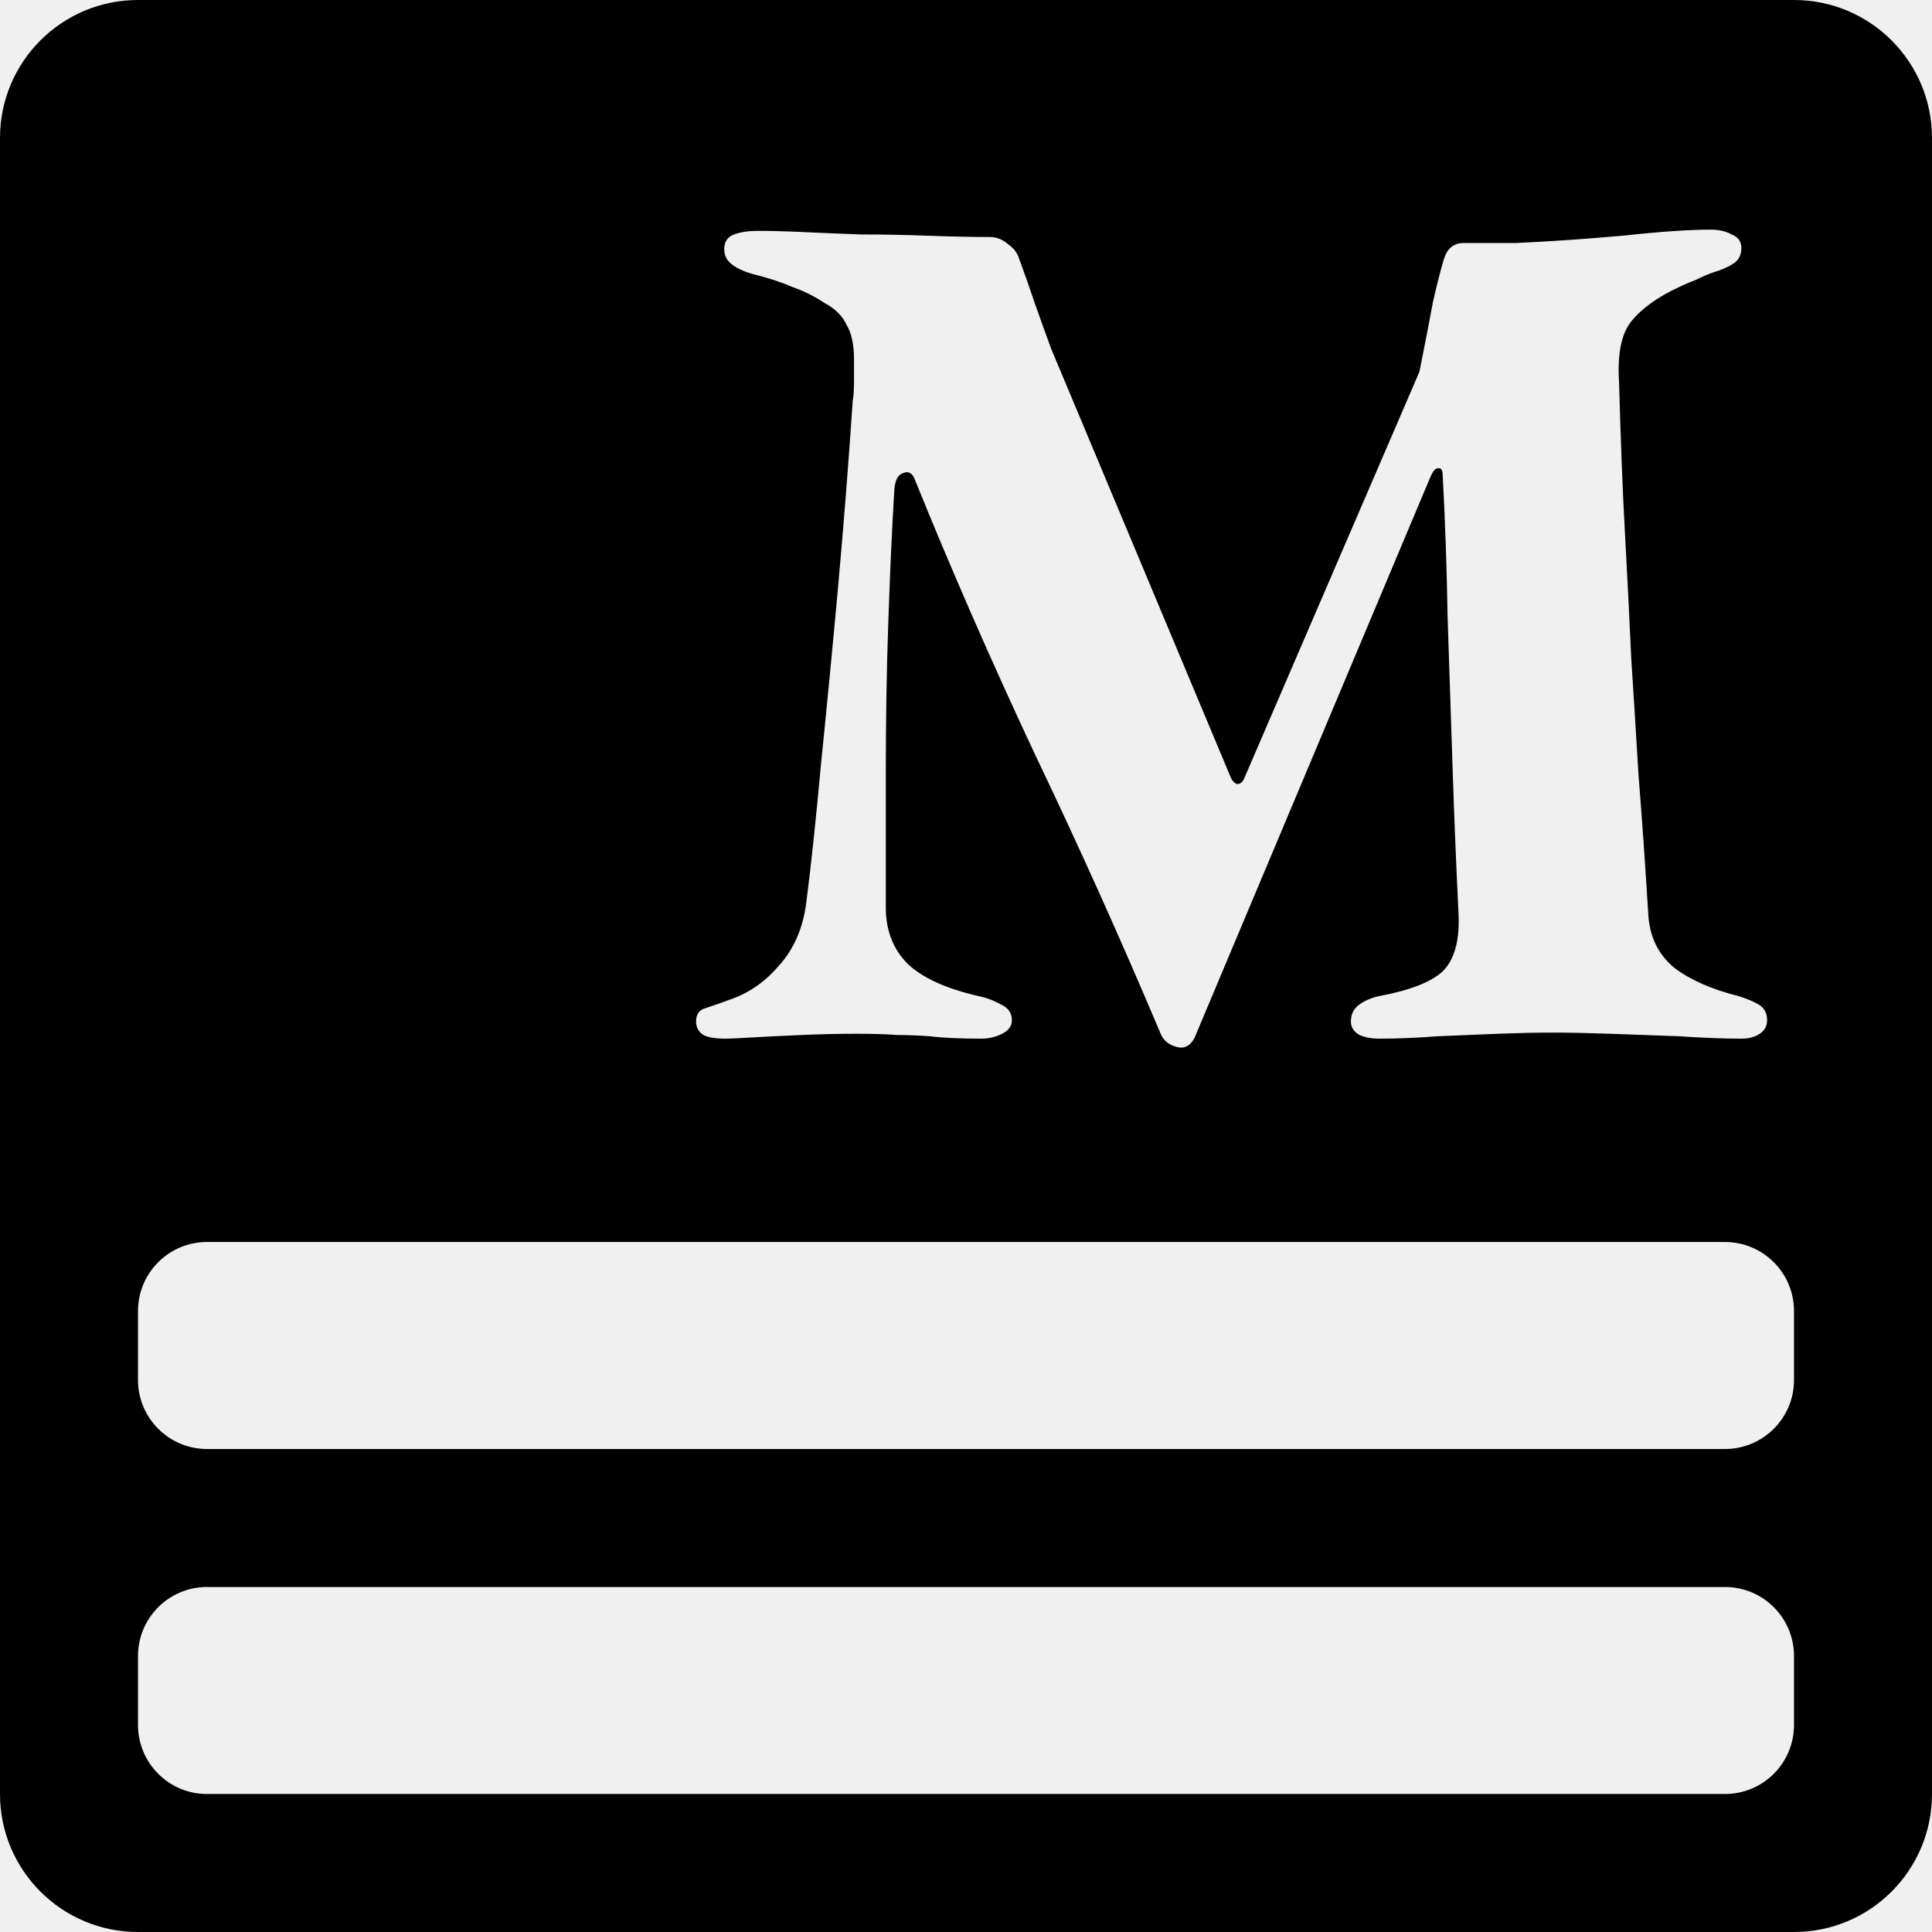
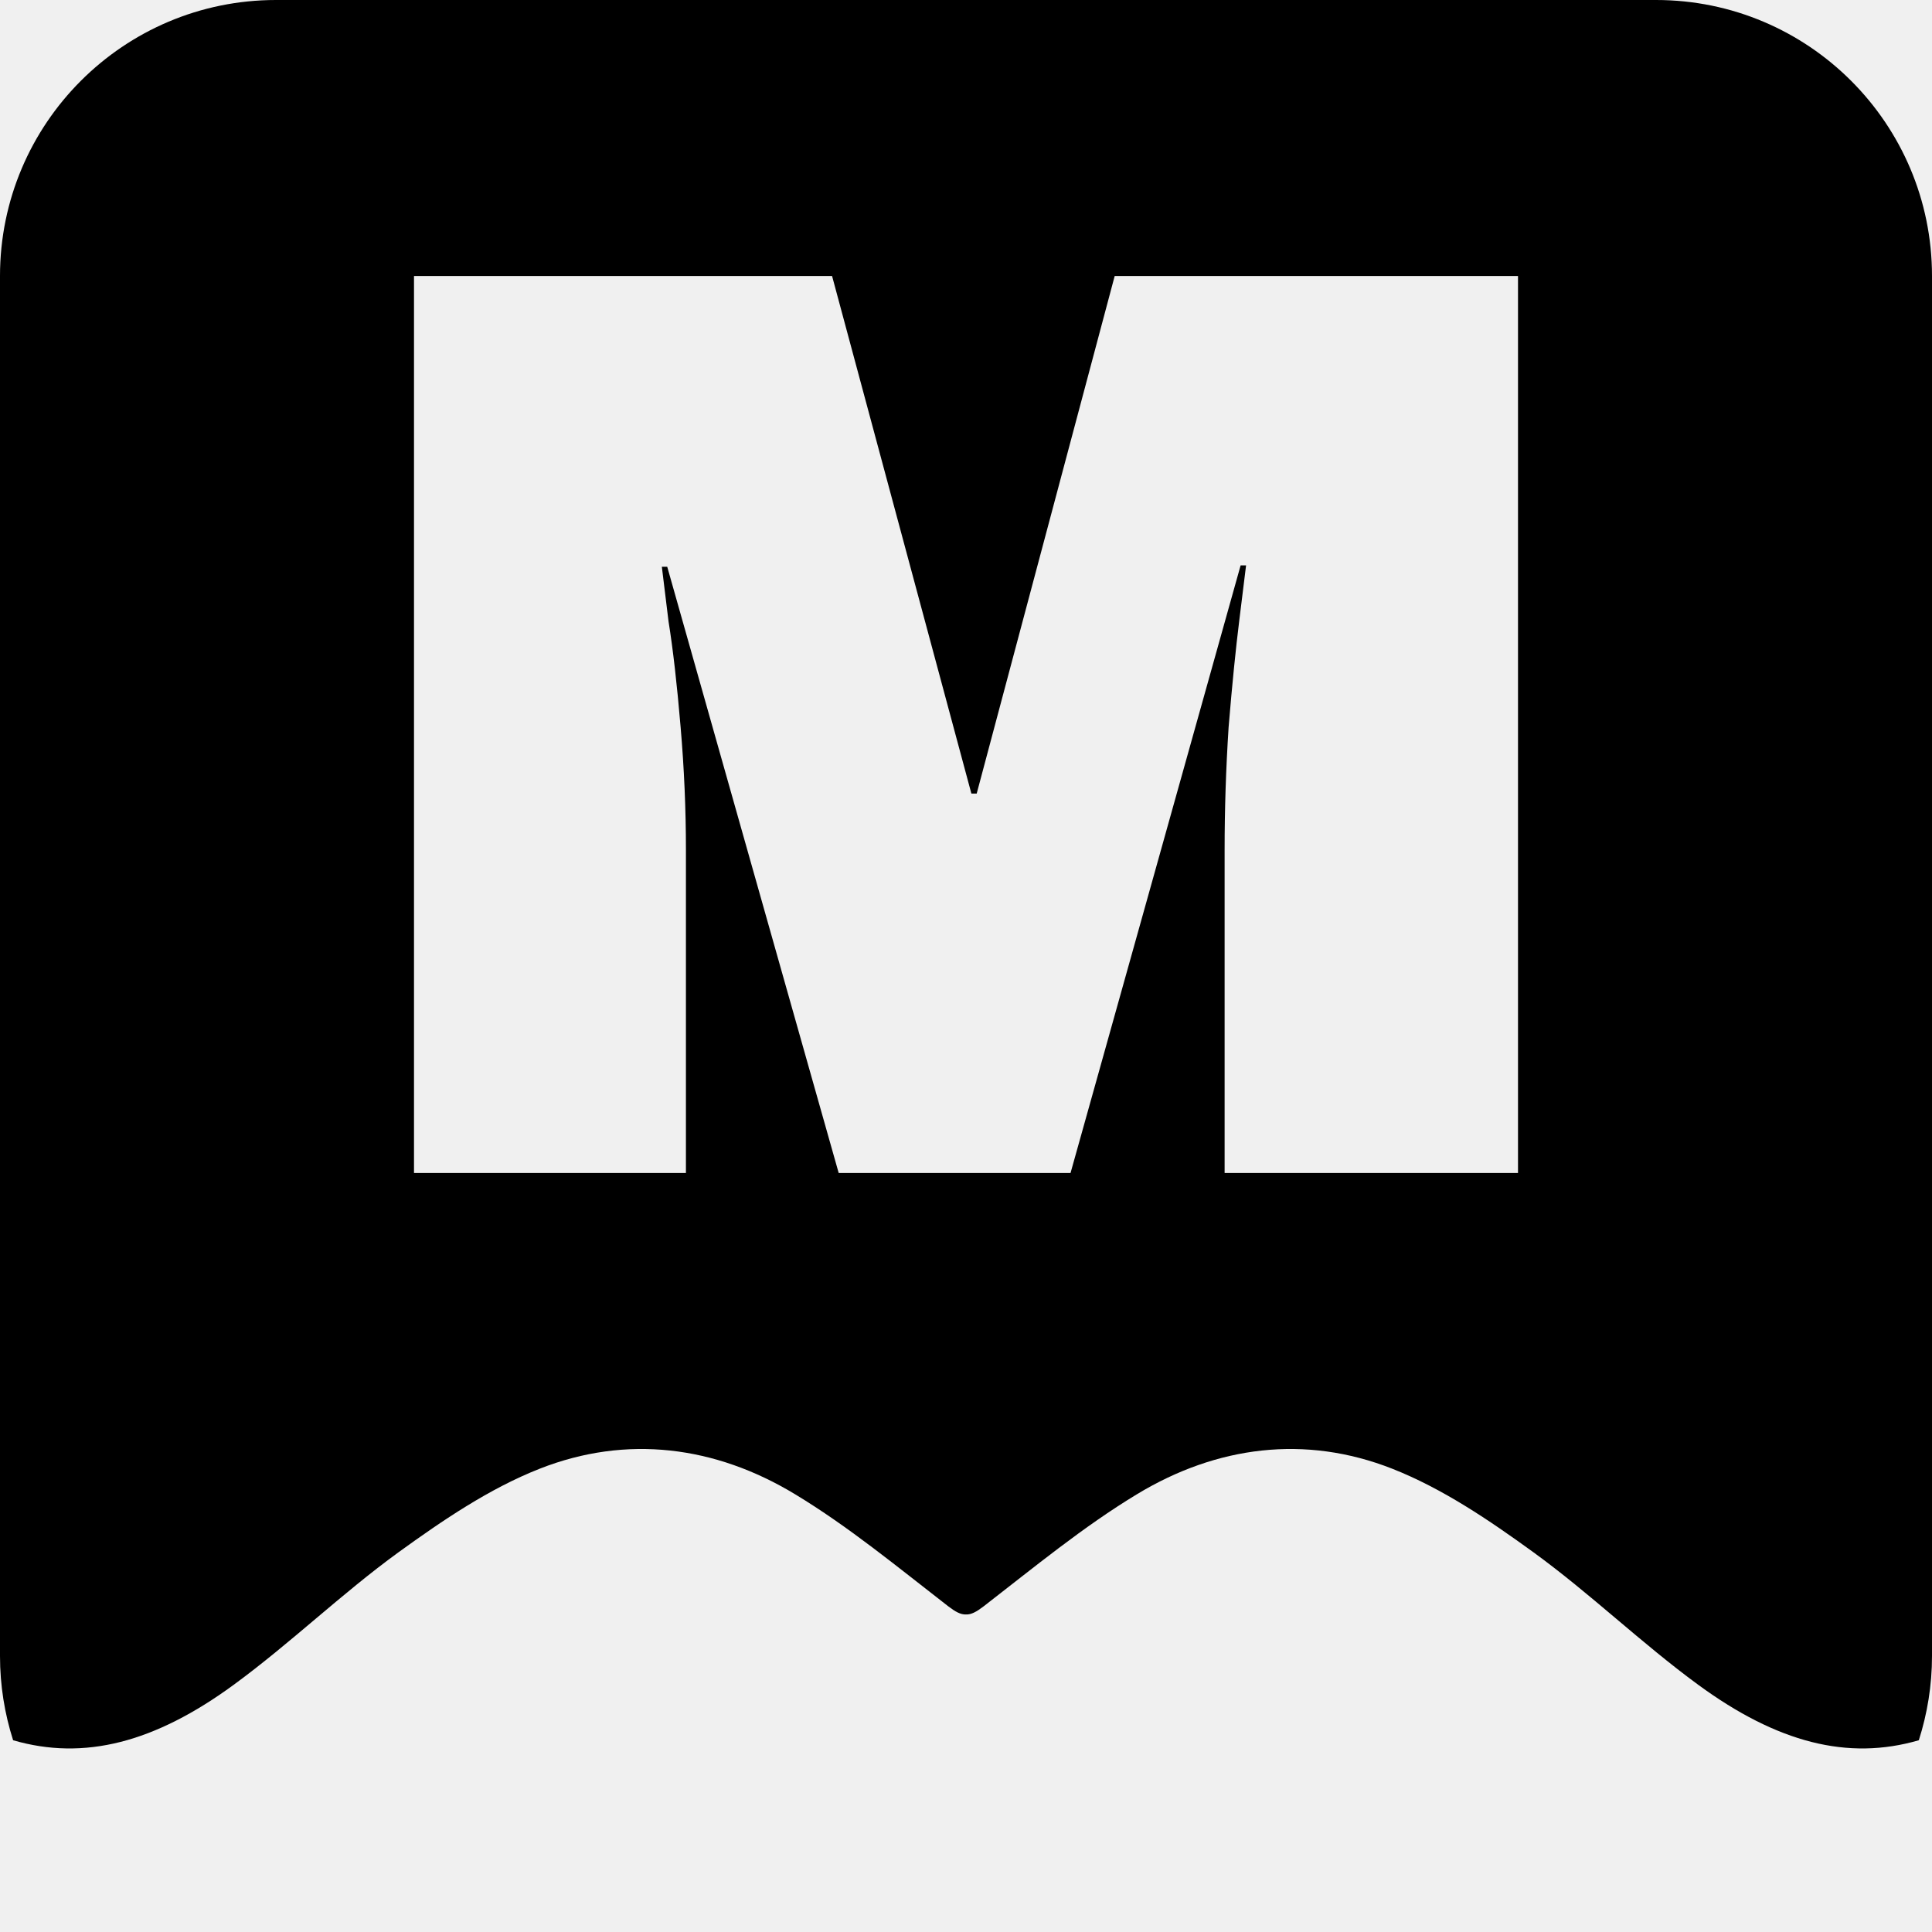
<svg xmlns="http://www.w3.org/2000/svg" width="28" height="28" viewBox="0 0 28 28" fill="none">
-   <g clip-path="url(#clip0_2216_120)">
-     <path d="M26 0C27.105 0 28 0.895 28 2V26C28 27.105 27.105 28 26 28H2C0.895 28 0 27.105 0 26V2C3.86553e-07 0.895 0.895 0 2 0H26ZM3 23C2.448 23 2 23.448 2 24V25C2 25.552 2.448 26 3 26H25C25.552 26 26 25.552 26 25V24C26 23.448 25.552 23 25 23H3ZM3 18C2.448 18 2 18.448 2 19V20C2 20.552 2.448 21 3 21H25C25.552 21 26 20.552 26 20V19C26 18.448 25.552 18 25 18H3ZM24.794 3.328C24.486 3.328 24.061 3.357 23.517 3.416C22.985 3.463 22.47 3.499 21.974 3.522H21.211C21.069 3.522 20.974 3.599 20.927 3.753C20.88 3.907 20.827 4.114 20.768 4.374C20.72 4.634 20.655 4.972 20.572 5.386L18.035 11.274C18.012 11.334 17.976 11.363 17.929 11.363C17.893 11.351 17.863 11.322 17.84 11.274L15.232 5.049C15.15 4.824 15.073 4.611 15.002 4.41C14.931 4.197 14.854 3.978 14.771 3.753C14.748 3.67 14.694 3.599 14.611 3.54C14.529 3.469 14.44 3.435 14.346 3.435C14.074 3.435 13.772 3.428 13.44 3.416C13.121 3.404 12.802 3.398 12.483 3.398C12.176 3.387 11.892 3.375 11.632 3.363C11.372 3.351 11.152 3.346 10.975 3.346C10.845 3.346 10.732 3.363 10.638 3.398C10.543 3.434 10.496 3.505 10.496 3.611C10.496 3.706 10.537 3.783 10.62 3.842C10.703 3.901 10.815 3.949 10.957 3.984C11.146 4.032 11.324 4.09 11.489 4.161C11.655 4.22 11.809 4.297 11.951 4.392C12.105 4.474 12.211 4.581 12.271 4.711C12.341 4.829 12.377 4.995 12.377 5.208V5.545C12.377 5.651 12.37 5.741 12.358 5.812C12.299 6.698 12.228 7.597 12.146 8.508C12.063 9.418 11.98 10.276 11.898 11.08C11.826 11.872 11.755 12.54 11.685 13.084C11.637 13.451 11.507 13.753 11.294 13.989C11.093 14.226 10.857 14.391 10.585 14.485C10.455 14.533 10.337 14.574 10.23 14.609C10.136 14.633 10.088 14.698 10.088 14.805C10.088 14.887 10.123 14.953 10.194 15C10.265 15.036 10.372 15.053 10.514 15.053C10.573 15.053 10.703 15.047 10.904 15.035C11.105 15.023 11.341 15.012 11.613 15C11.885 14.988 12.152 14.982 12.412 14.982C12.66 14.982 12.855 14.988 12.997 15C13.139 15 13.299 15.006 13.477 15.018C13.654 15.041 13.902 15.053 14.222 15.053C14.328 15.053 14.428 15.03 14.523 14.982C14.617 14.935 14.665 14.87 14.665 14.787C14.665 14.681 14.611 14.604 14.505 14.557C14.399 14.498 14.286 14.456 14.168 14.433C13.707 14.326 13.37 14.172 13.157 13.971C12.944 13.758 12.838 13.486 12.838 13.155V11.168C12.838 10.447 12.849 9.738 12.873 9.04C12.897 8.33 12.926 7.679 12.962 7.088C12.974 6.958 13.015 6.881 13.086 6.857C13.169 6.822 13.228 6.858 13.264 6.964C13.796 8.277 14.375 9.601 15.002 10.938C15.641 12.274 16.25 13.628 16.829 15C16.876 15.095 16.959 15.154 17.077 15.178C17.195 15.201 17.285 15.13 17.344 14.965L20.731 6.911C20.767 6.828 20.802 6.787 20.838 6.787C20.885 6.775 20.909 6.811 20.909 6.894C20.945 7.556 20.968 8.242 20.98 8.951C21.003 9.649 21.027 10.364 21.051 11.098C21.074 11.819 21.104 12.546 21.14 13.279C21.151 13.646 21.075 13.912 20.909 14.077C20.744 14.231 20.442 14.35 20.004 14.433C19.886 14.456 19.786 14.498 19.703 14.557C19.62 14.616 19.578 14.698 19.578 14.805C19.578 14.887 19.62 14.953 19.703 15C19.786 15.035 19.88 15.053 19.986 15.053C20.258 15.053 20.542 15.041 20.838 15.018C21.134 15.006 21.423 14.994 21.707 14.982C22.003 14.971 22.269 14.965 22.506 14.965C22.742 14.965 23.02 14.971 23.339 14.982C23.67 14.994 24.002 15.006 24.333 15.018C24.676 15.041 24.977 15.053 25.237 15.053C25.344 15.053 25.433 15.03 25.504 14.982C25.575 14.935 25.61 14.87 25.61 14.787C25.61 14.681 25.568 14.604 25.485 14.557C25.403 14.509 25.302 14.468 25.185 14.433C24.806 14.338 24.498 14.202 24.262 14.024C24.037 13.835 23.913 13.587 23.89 13.279C23.842 12.499 23.794 11.819 23.747 11.239C23.712 10.648 23.676 10.08 23.641 9.536C23.617 8.992 23.587 8.401 23.552 7.763C23.516 7.124 23.488 6.379 23.464 5.527C23.44 5.125 23.499 4.836 23.641 4.658C23.794 4.469 24.026 4.303 24.333 4.161C24.404 4.126 24.487 4.09 24.581 4.055C24.675 4.007 24.758 3.972 24.829 3.948C24.947 3.913 25.042 3.872 25.113 3.824C25.196 3.777 25.237 3.7 25.237 3.594C25.237 3.499 25.19 3.434 25.096 3.398C25.013 3.351 24.912 3.328 24.794 3.328Z" fill="currentColor" />
+   <g id="isotype-mustache-tint">
+     <path id="color" d="M24 0C26.209 0 28 1.791 28 4V24C28 24.426 27.932 24.836 27.809 25.221C26.781 25.52 25.758 25.256 24.613 24.418C23.789 23.815 23.05 23.097 22.224 22.497C21.584 22.033 20.907 21.573 20.178 21.286C18.915 20.789 17.633 20.957 16.48 21.654C15.696 22.128 14.983 22.718 14.256 23.28C14.154 23.358 14.076 23.402 13.999 23.398C13.922 23.401 13.845 23.358 13.743 23.28C13.017 22.718 12.303 22.127 11.52 21.654C10.367 20.957 9.084 20.789 7.821 21.286C7.092 21.573 6.415 22.034 5.775 22.497C4.949 23.097 4.21 23.815 3.386 24.418C2.241 25.256 1.218 25.52 0.19 25.221C0.067 24.836 1.86263e-08 24.426 0 24V4C0 1.791 1.791 9.66384e-08 4 0H24ZM6 4V17H9.941V12.313C9.941 11.734 9.916 11.143 9.864 10.538C9.812 9.921 9.754 9.41 9.689 9.007C9.638 8.592 9.605 8.327 9.592 8.214H9.67L12.155 17H15.515L17.98 8.194H18.059C18.046 8.308 18.013 8.573 17.961 8.988C17.909 9.404 17.857 9.921 17.806 10.538C17.767 11.143 17.748 11.734 17.748 12.313V17H22V4H16.155L14.155 11.501H14.078L12.059 4H6Z" fill="black" />
  </g>
-   <defs>
-     <clipPath id="clip0_2216_120">
-       <rect width="28" height="28" fill="white" style="fill:white;fill-opacity:1;" />
-     </clipPath>
-   </defs>
</svg>
